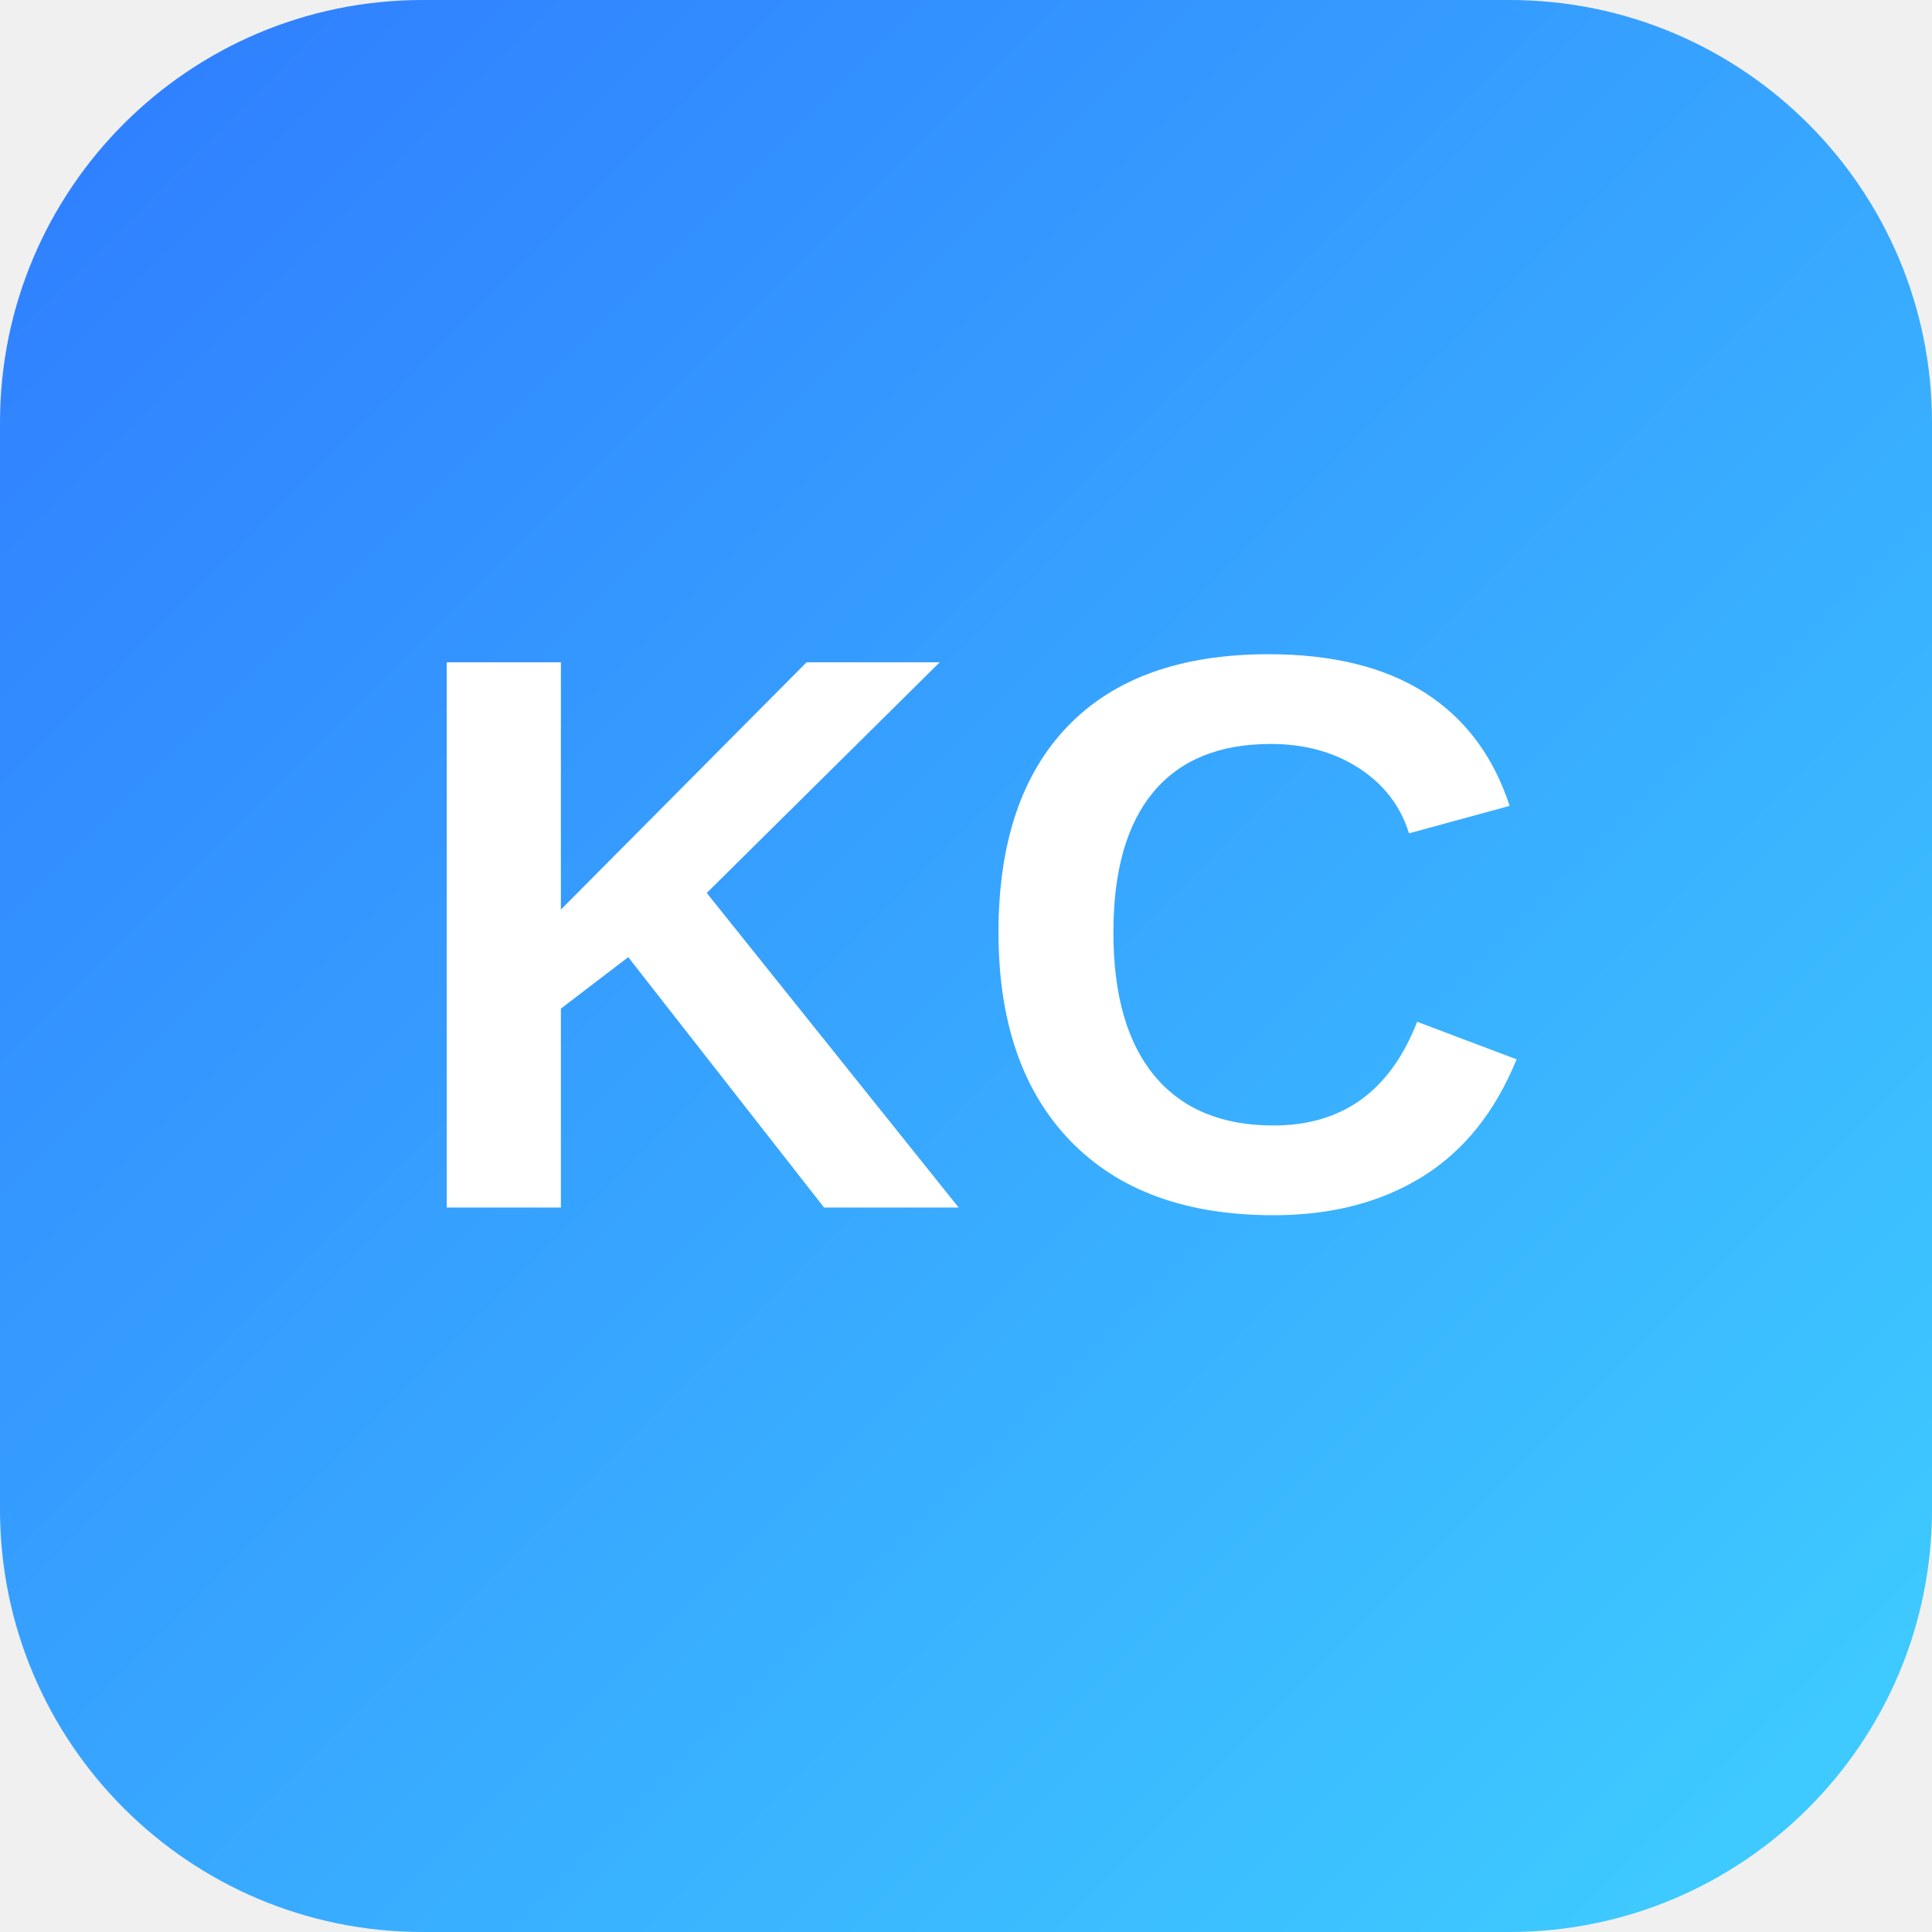
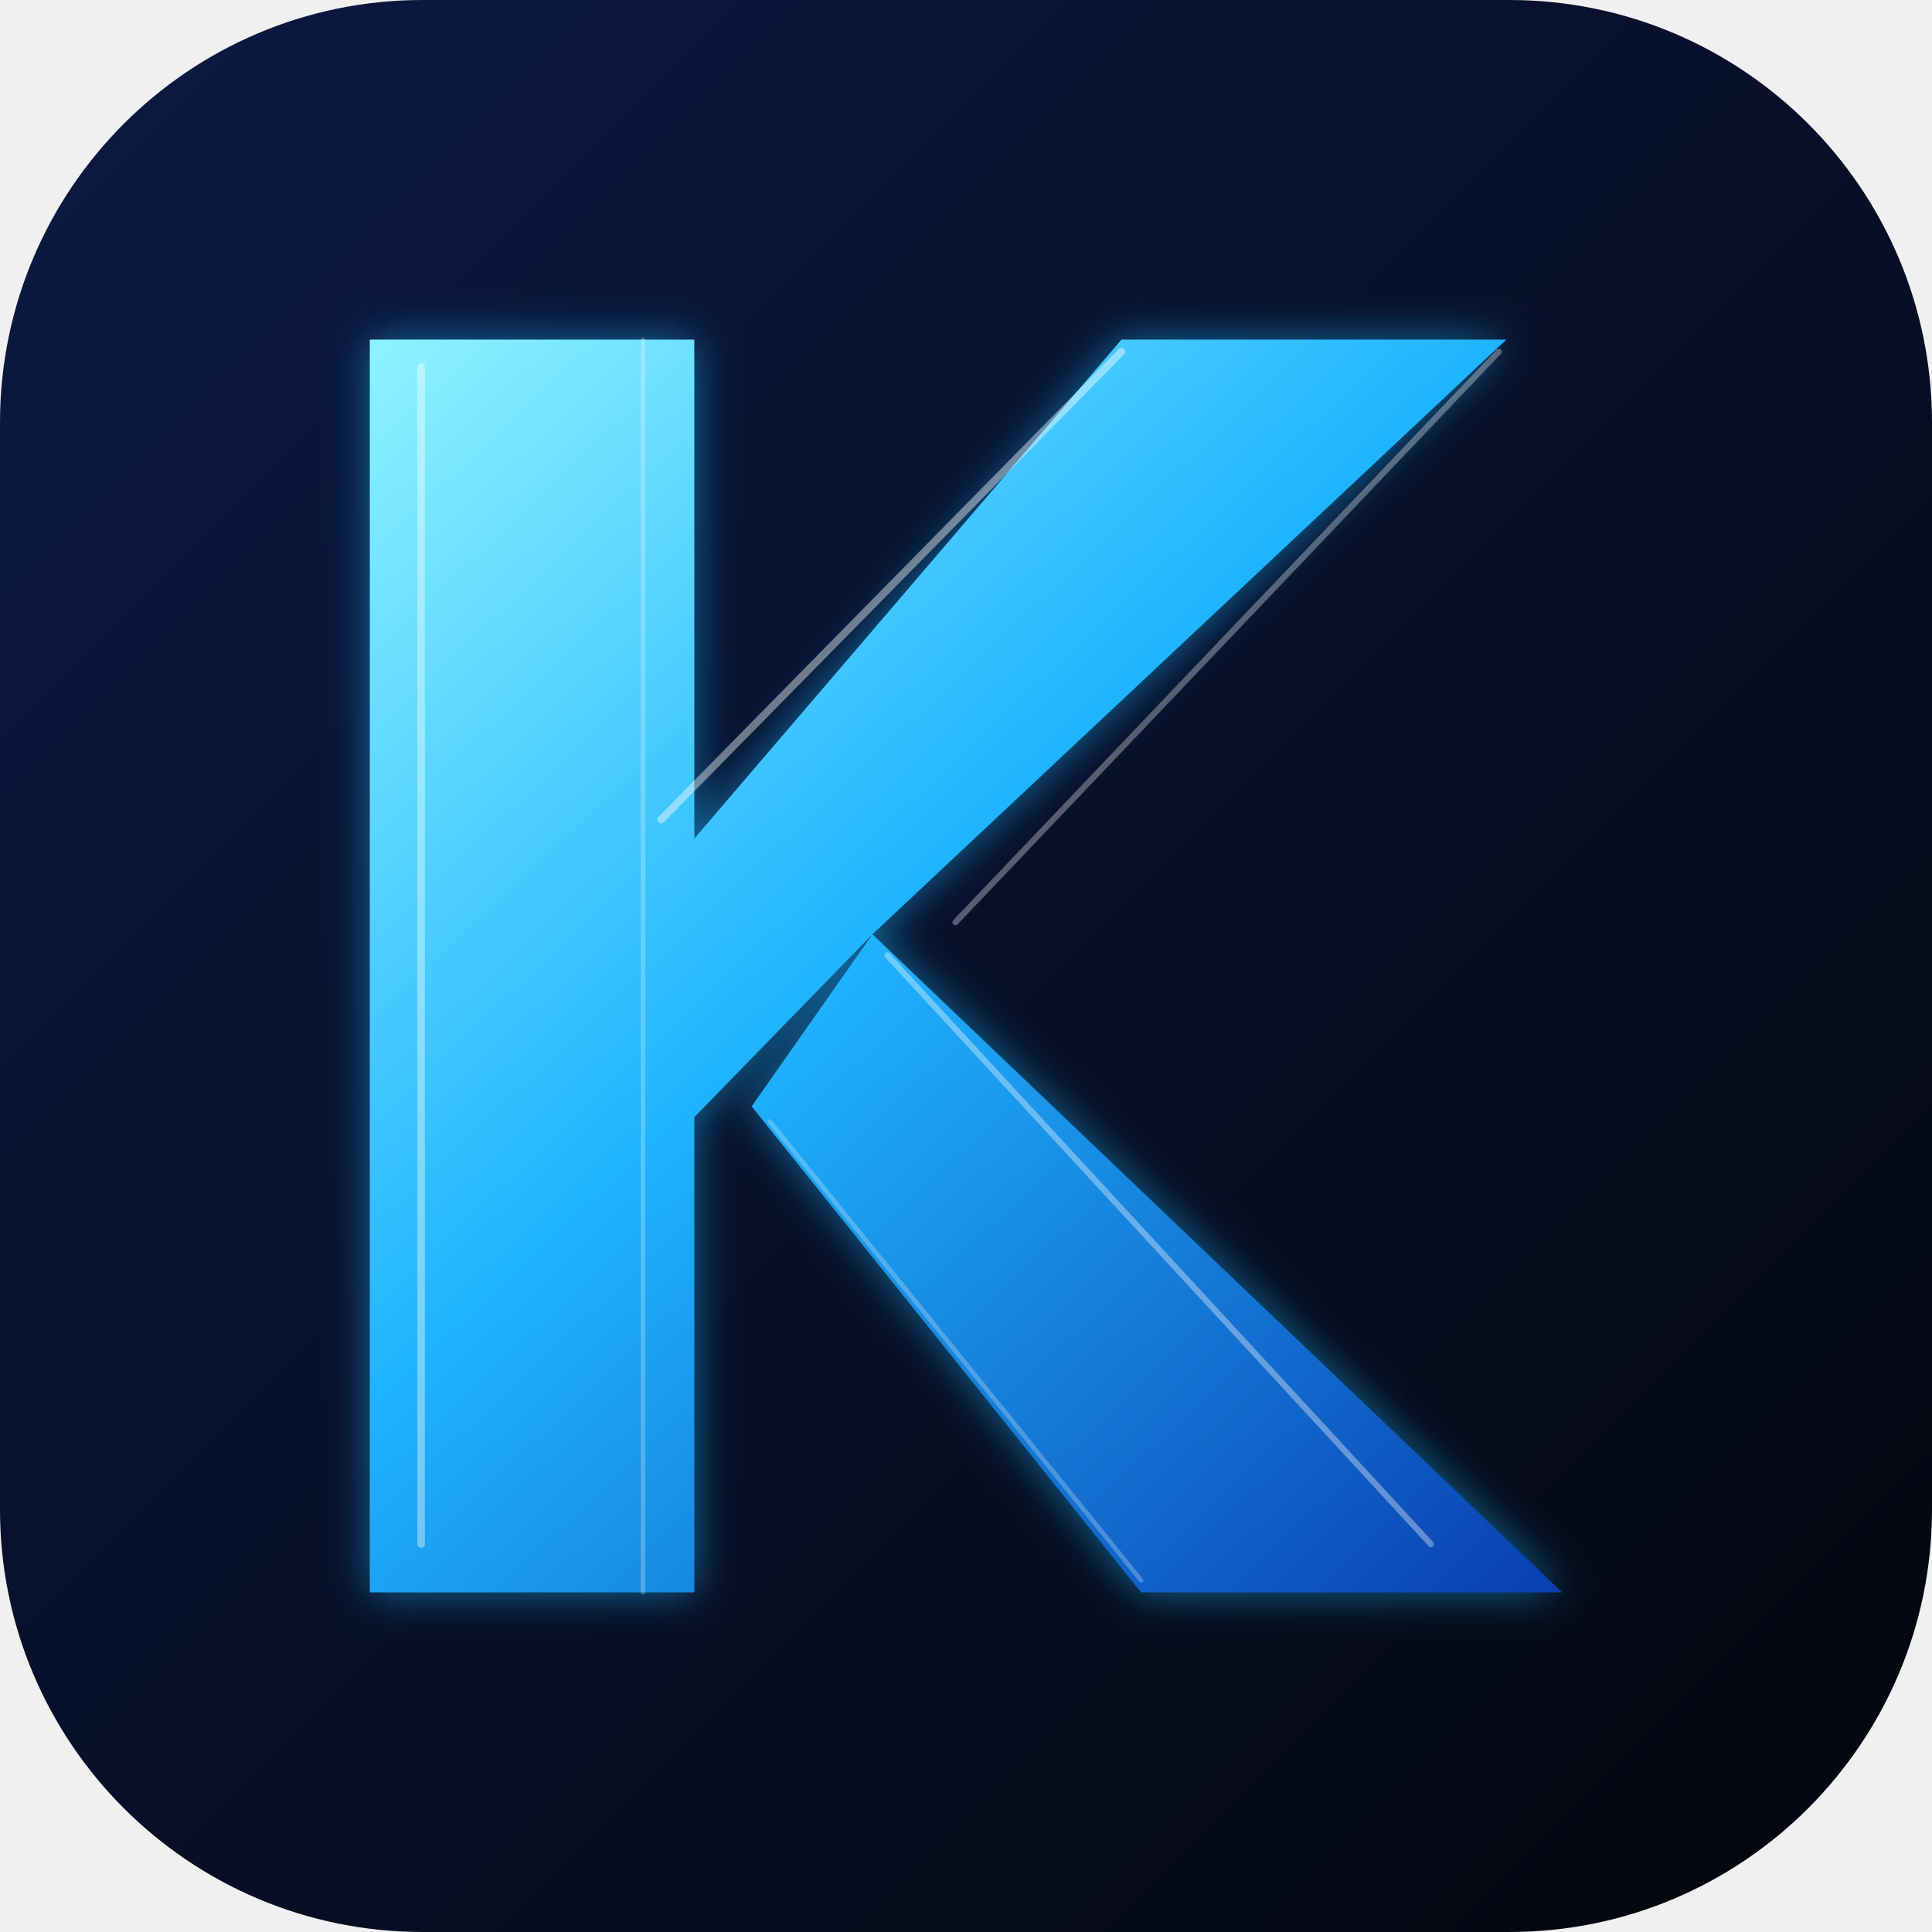
- <svg xmlns="http://www.w3.org/2000/svg" viewBox="0 0 512 512">
+ <svg xmlns="http://www.w3.org/2000/svg" viewBox="0 0 512 512" role="img" aria-label="KC Score">
  <defs>
-     <linearGradient id="g" x1="0" y1="0" x2="1" y2="1">
-       <stop offset="0" stop-color="#2f7bff" />
-       <stop offset="1" stop-color="#3fd0ff" />
+     <linearGradient id="bg" x1="0" y1="0" x2="512" y2="512" gradientUnits="userSpaceOnUse">
+       <stop offset="0" stop-color="#0b1a44" />
+       <stop offset="1" stop-color="#04060d" />
    </linearGradient>
+     <linearGradient id="k" x1="350" y1="280" x2="1130" y2="1110" gradientUnits="userSpaceOnUse">
+       <stop offset="0" stop-color="#8ff3ff" />
+       <stop offset=".45" stop-color="#1fb4ff" />
+       <stop offset="1" stop-color="#0a3fb0" />
+     </linearGradient>
+     <filter id="glow" x="-20%" y="-20%" width="140%" height="140%">
+       <feGaussianBlur stdDeviation="14" />
+     </filter>
  </defs>
-   <rect width="512" height="512" rx="112" fill="url(#g)" />
-   <text x="256" y="320" text-anchor="middle" font-family="-apple-system,Segoe UI,Arial" font-size="210" font-weight="800" fill="#fff">KC</text>
+   <rect width="512" height="512" rx="112" fill="url(#bg)" />
+   <g transform="translate(256 256) scale(.4) translate(-742 -697)">
+     <g fill="#1fb4ff" opacity=".55" filter="url(#glow)">
+       <rect x="347" y="282" width="215" height="830" />
+       <path d="M530 650 L845 282 L1100 282 L680 676 L530 830 Z" />
+       <path d="M600 790 L680 676 L1137 1112 L858 1112 Z" />
+     </g>
+     <g fill="url(#k)">
+       <rect x="347" y="282" width="215" height="830" />
+       <path d="M530 650 L845 282 L1100 282 L680 676 L530 830 Z" />
+       <path d="M600 790 L680 676 L1137 1112 L858 1112 Z" />
+     </g>
+     <g fill="none" stroke="#ffffff" stroke-linecap="round" opacity=".7">
+       <path d="M381 300 V1080" stroke-width="5" opacity=".55" />
+       <path d="M528 282 V1112" stroke-width="3" opacity=".35" />
+       <path d="M845 290 L540 600" stroke-width="5" opacity=".6" />
+       <path d="M1095 290 L735 668" stroke-width="4" opacity=".45" />
+       <path d="M690 690 L1050 1080" stroke-width="4" opacity=".5" />
+       <path d="M612 800 L858 1104" stroke-width="3" opacity=".35" />
+     </g>
+   </g>
</svg>
